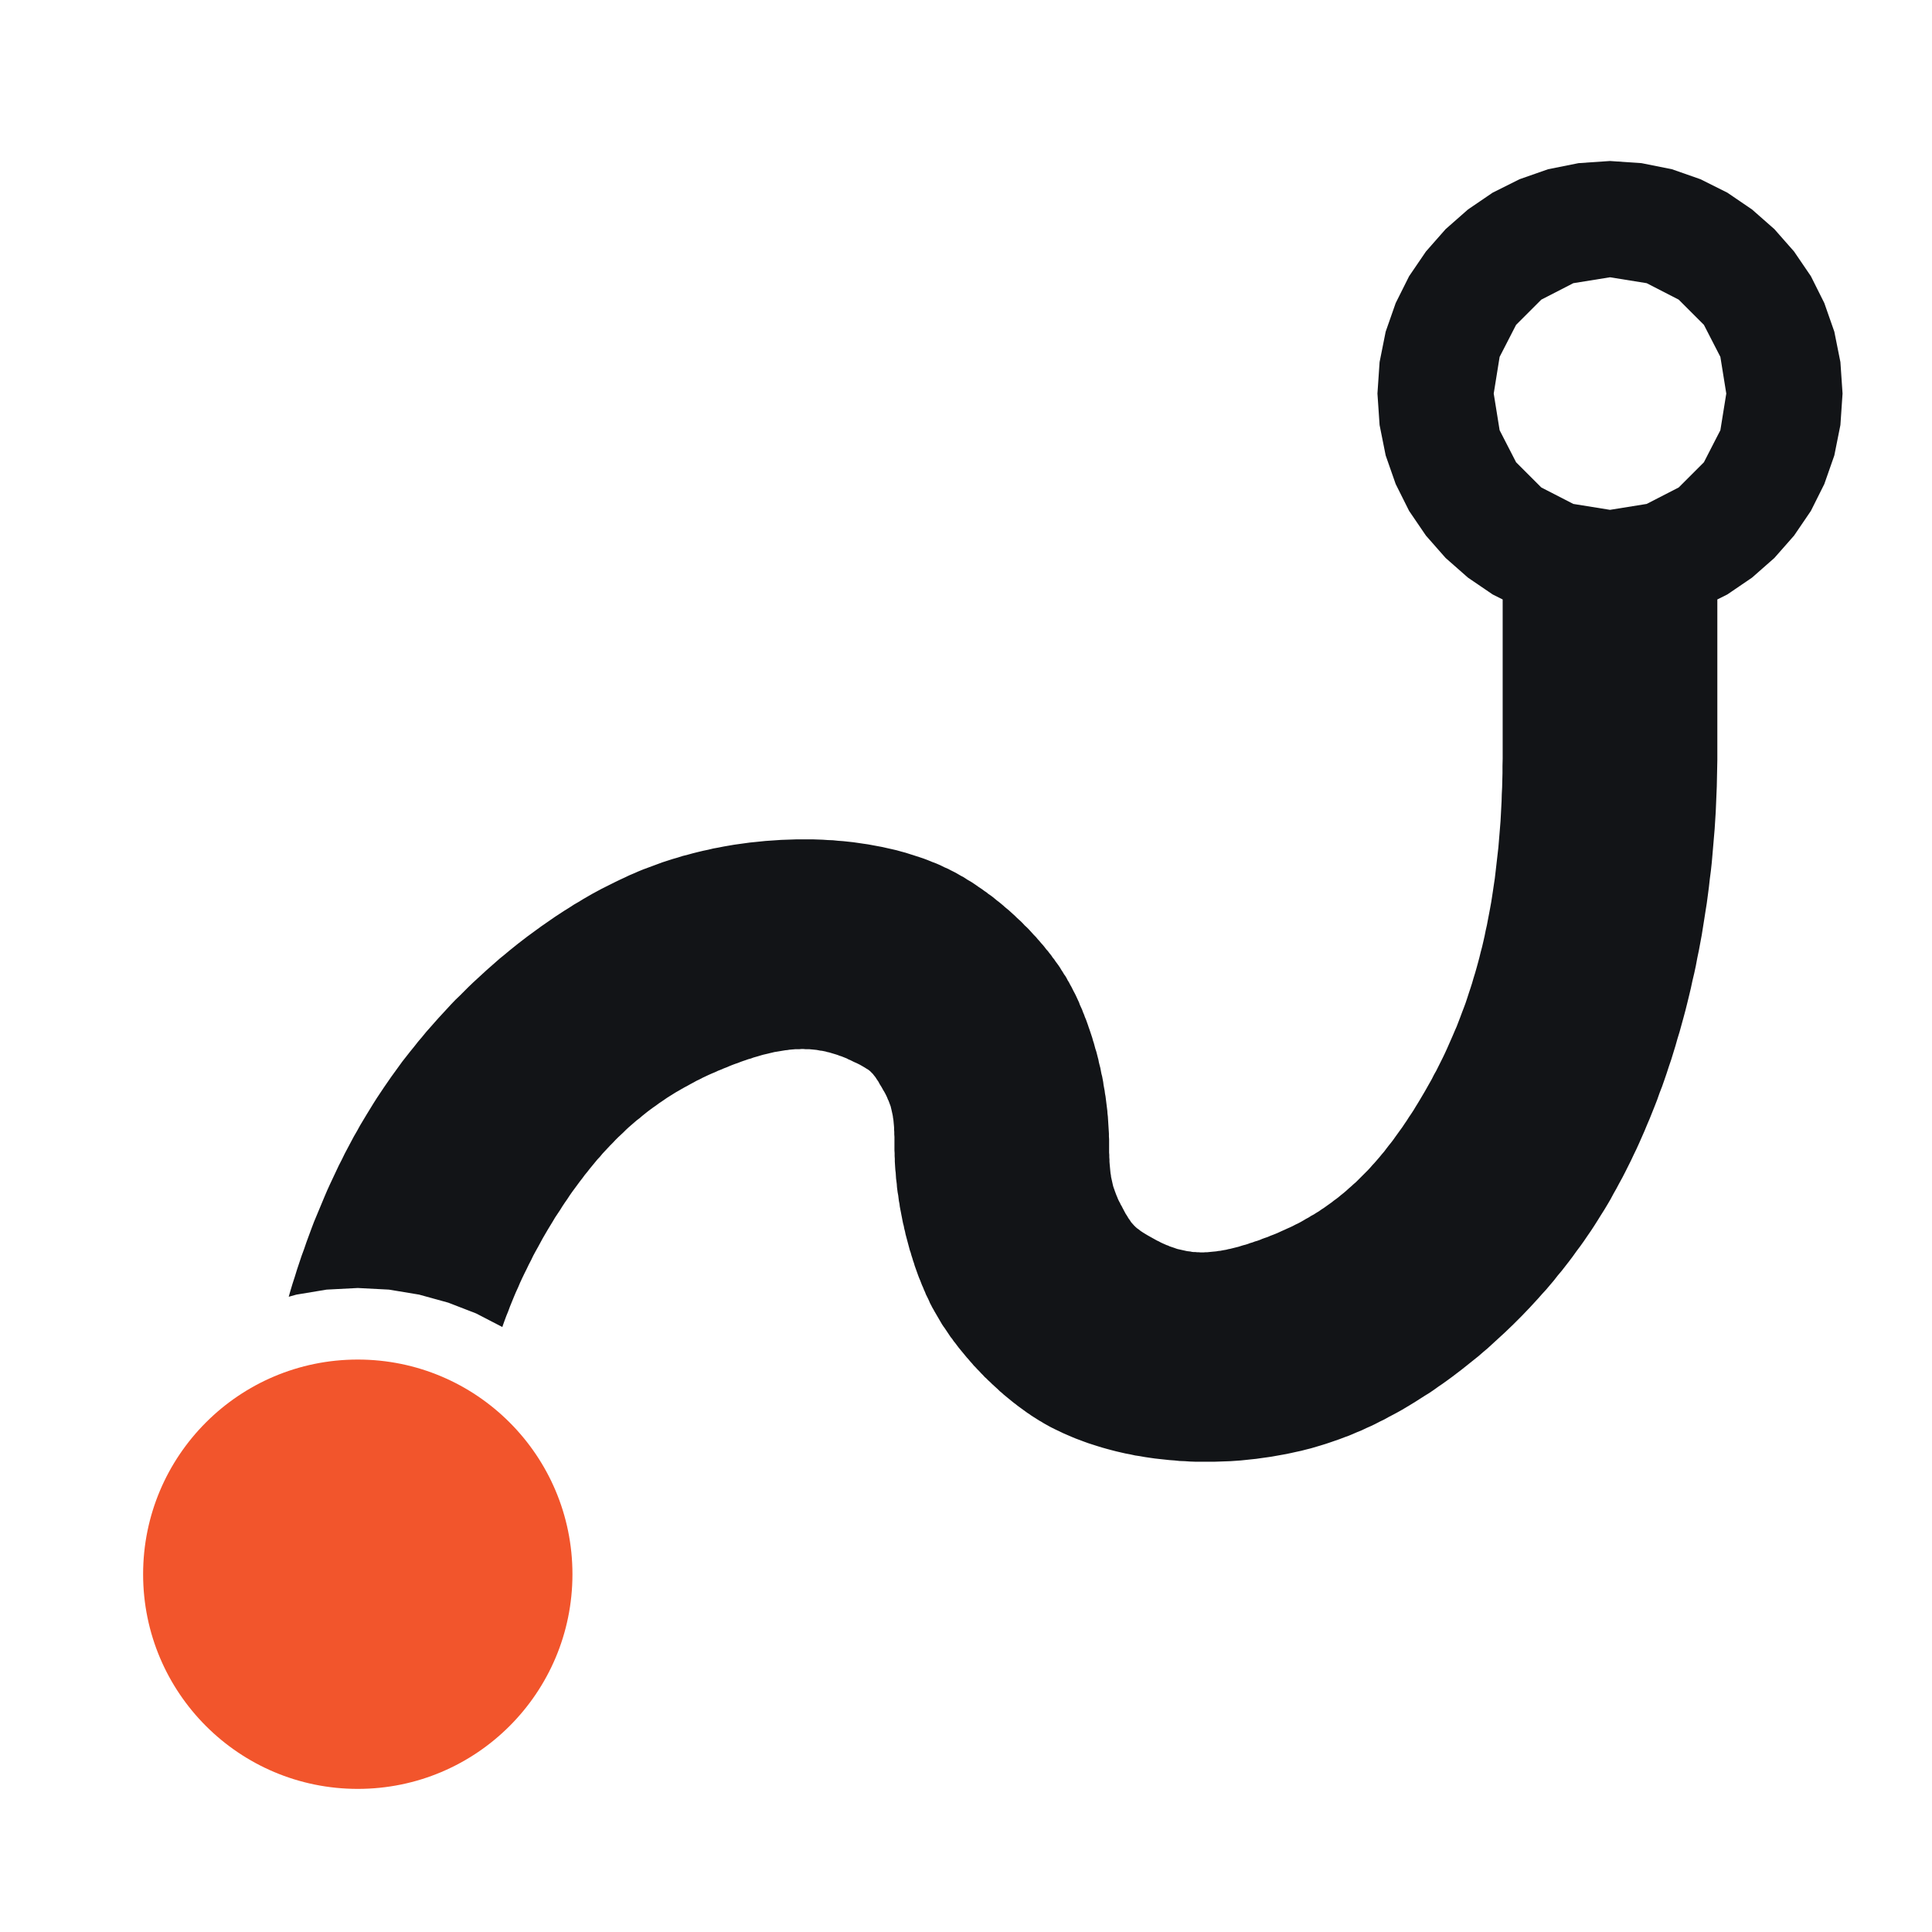
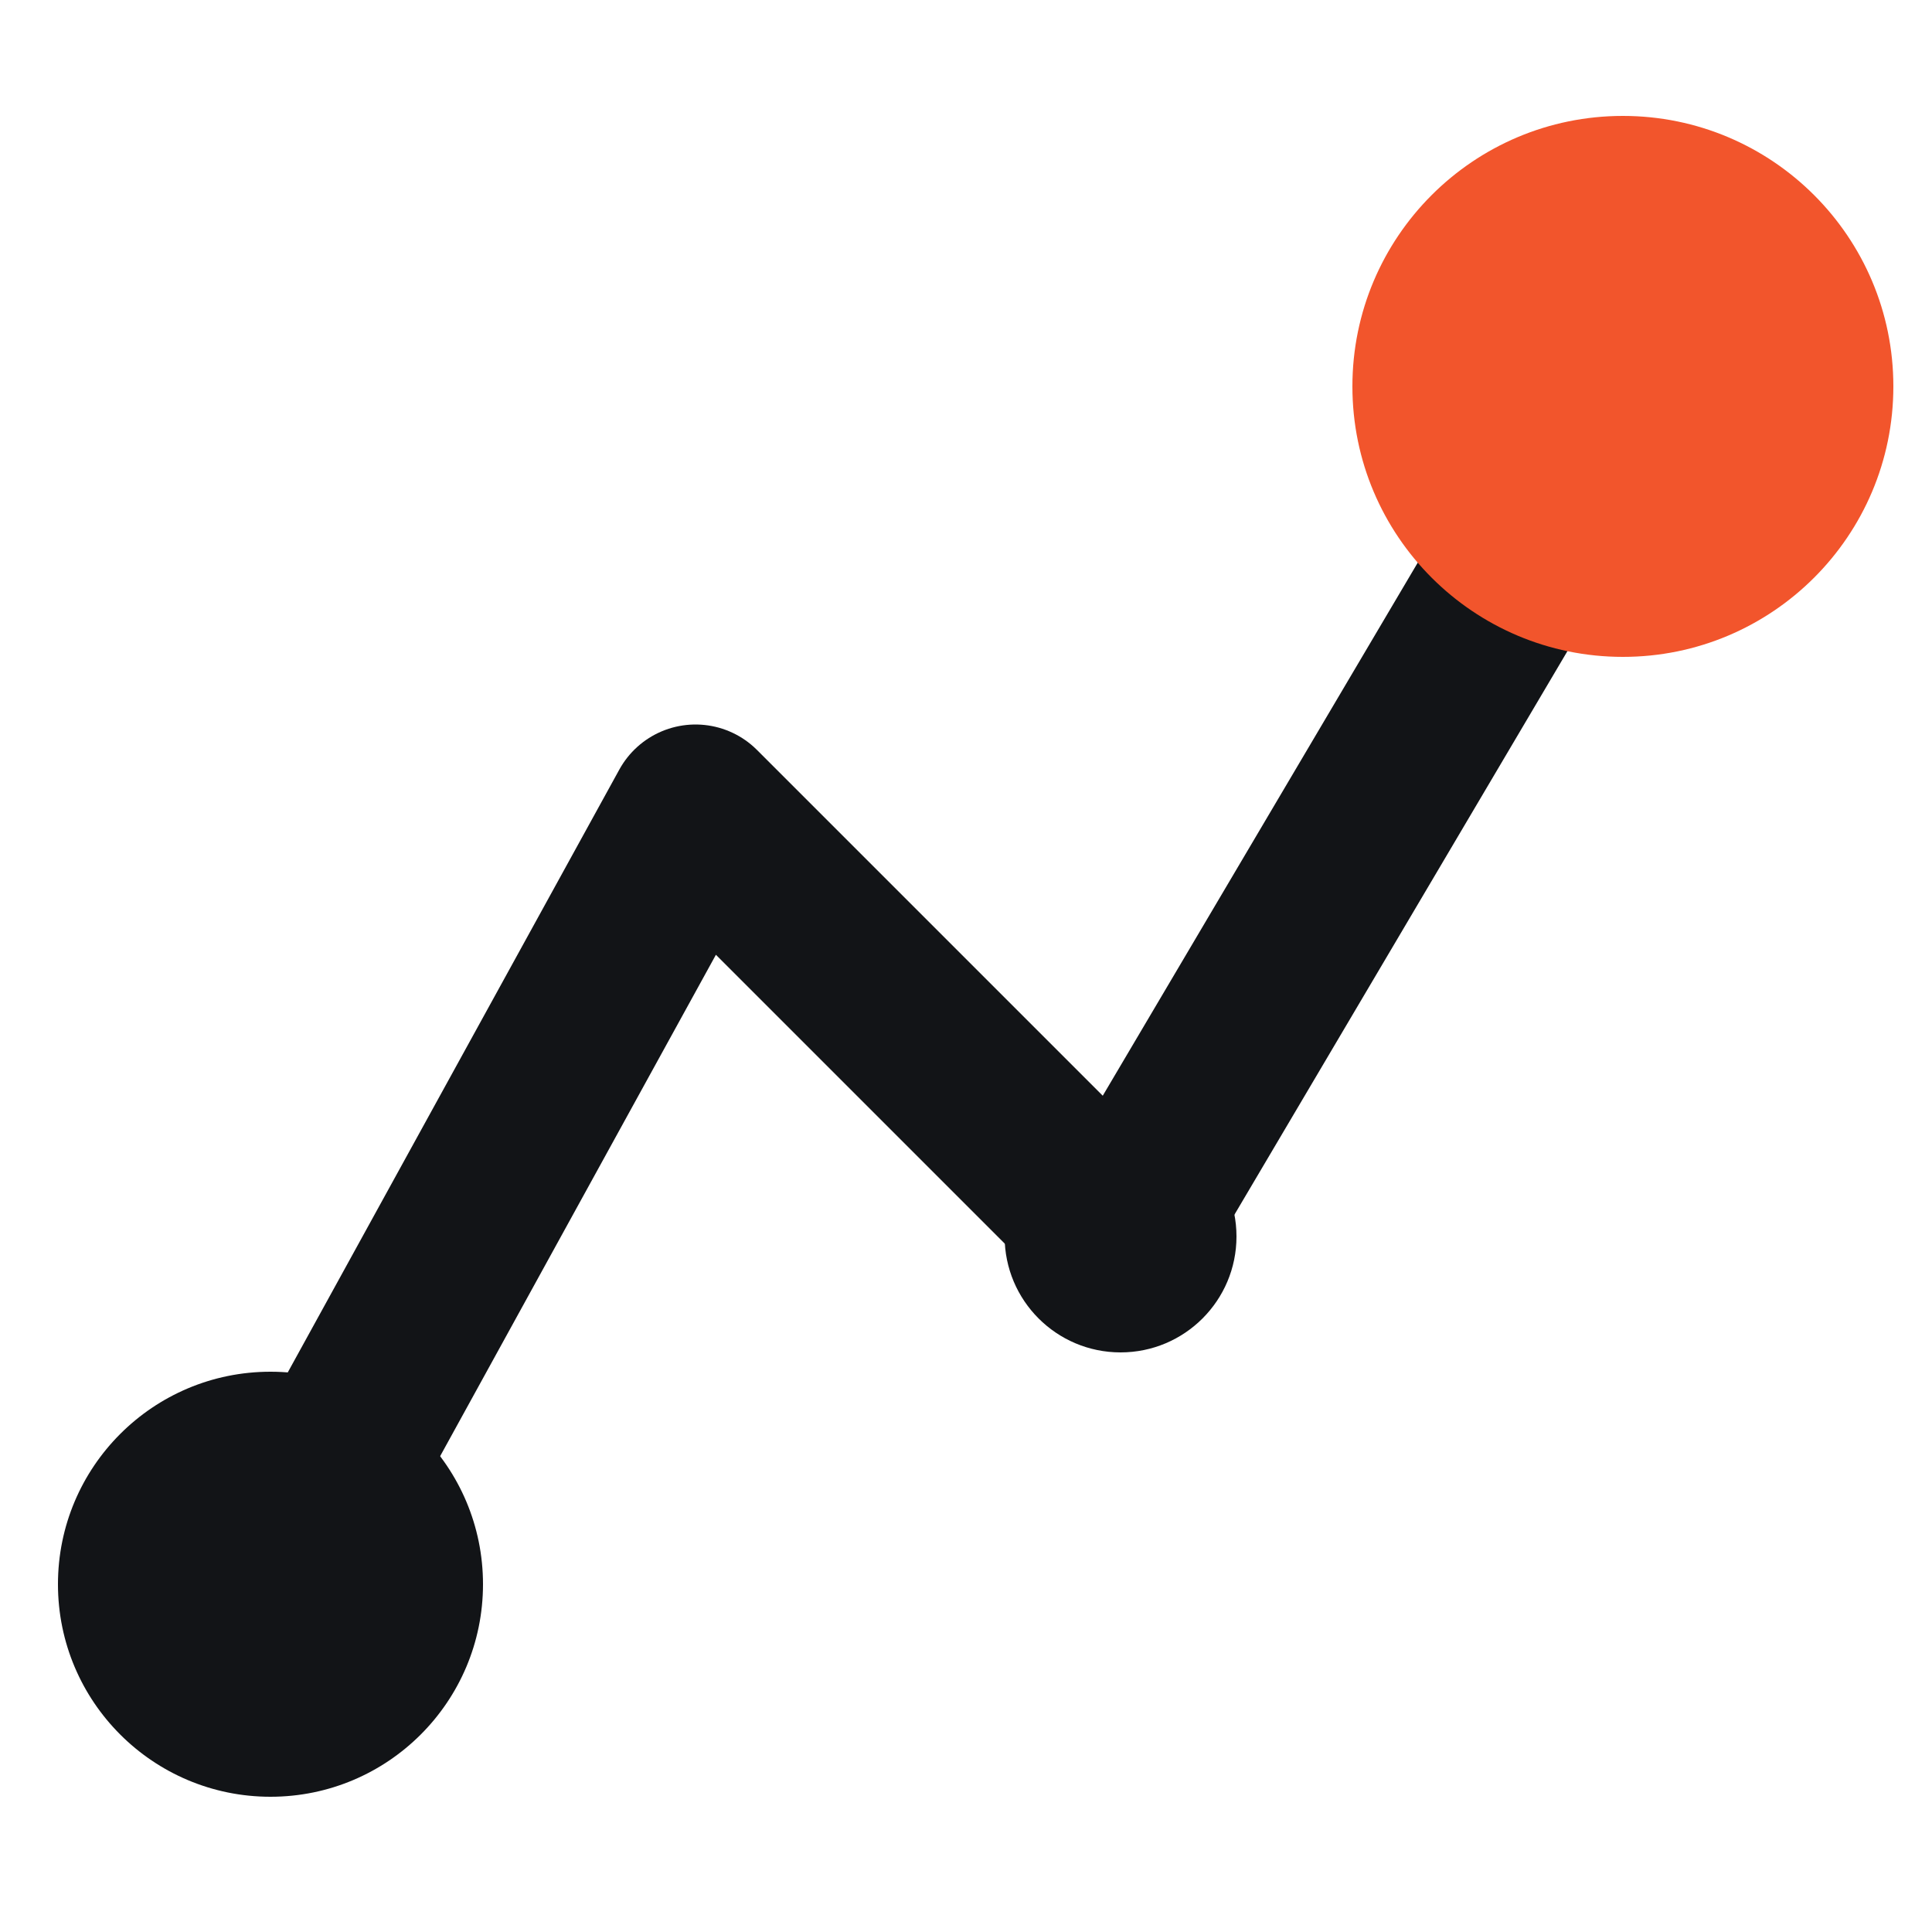
- <svg xmlns="http://www.w3.org/2000/svg" viewBox="-4.00 -4.00 108.00 108.00">
-   <path fill="#121417" fill-rule="evenodd" d="M12.14 68.49L12.23 68.17L12.35 67.77L12.48 67.37L12.60 66.98L12.73 66.59L12.86 66.20L13.00 65.82L13.13 65.44L13.27 65.06L13.41 64.68L13.55 64.31L13.70 63.95L13.85 63.59L14.00 63.23L14.15 62.87L14.30 62.52L14.46 62.17L14.62 61.83L14.78 61.49L14.94 61.15L15.11 60.82L15.27 60.49L15.44 60.17L15.61 59.85L15.78 59.53L15.96 59.22L16.13 58.91L16.31 58.61L16.49 58.31L16.68 58.00L16.87 57.69L17.06 57.39L17.26 57.09L17.46 56.79L17.66 56.50L17.86 56.21L18.07 55.92L18.28 55.63L18.49 55.34L18.71 55.06L18.93 54.78L19.15 54.51L19.37 54.23L19.60 53.96L19.82 53.69L20.05 53.43L20.28 53.17L20.51 52.91L20.75 52.65L20.99 52.39L21.22 52.14L21.46 51.89L21.71 51.65L21.95 51.41L22.19 51.17L22.44 50.93L22.69 50.70L22.94 50.47L23.19 50.24L23.44 50.02L23.69 49.80L23.94 49.58L24.20 49.37L24.45 49.16L24.71 48.95L24.96 48.75L25.22 48.55L25.48 48.35L25.74 48.16L26.00 47.97L26.26 47.78L26.52 47.60L26.78 47.42L27.04 47.24L27.30 47.07L27.56 46.90L27.82 46.74L28.08 46.57L28.34 46.42L28.60 46.26L28.86 46.11L29.12 45.96L29.38 45.82L29.64 45.68L29.90 45.55L30.16 45.42L30.42 45.29L30.67 45.17L30.93 45.05L31.18 44.93L31.44 44.82L31.69 44.71L31.96 44.60L32.23 44.50L32.50 44.40L32.77 44.30L33.04 44.20L33.32 44.11L33.60 44.02L33.88 43.94L34.16 43.85L34.44 43.78L34.73 43.70L35.01 43.63L35.30 43.56L35.59 43.50L35.88 43.43L36.16 43.38L36.46 43.32L36.75 43.27L37.04 43.22L37.33 43.18L37.62 43.14L37.91 43.10L38.21 43.07L38.50 43.04L38.79 43.01L39.09 42.99L39.38 42.97L39.67 42.95L39.97 42.94L40.26 42.93L40.55 42.92L40.84 42.92L41.13 42.92L41.42 42.92L41.71 42.93L41.99 42.94L42.28 42.96L42.56 42.97L42.85 43.00L43.13 43.02L43.41 43.05L43.69 43.08L43.97 43.12L44.24 43.16L44.52 43.20L44.79 43.25L45.06 43.30L45.33 43.35L45.59 43.41L45.86 43.47L46.12 43.53L46.37 43.60L46.63 43.67L46.88 43.75L47.13 43.83L47.38 43.91L47.62 43.99L47.86 44.08L48.10 44.18L48.34 44.27L48.57 44.37L48.79 44.48L49.02 44.58L49.13 44.64L49.25 44.70L49.37 44.76L49.48 44.82L49.60 44.89L49.72 44.96L49.84 45.02L49.95 45.09L50.07 45.17L50.19 45.24L50.31 45.31L50.43 45.39L50.55 45.47L50.66 45.55L50.78 45.63L50.90 45.71L51.02 45.80L51.14 45.88L51.25 45.97L51.37 46.05L51.49 46.14L51.60 46.23L51.72 46.33L51.84 46.42L51.95 46.51L52.07 46.61L52.18 46.71L52.29 46.80L52.41 46.90L52.52 47.00L52.63 47.10L52.74 47.20L52.85 47.31L52.96 47.41L53.07 47.51L53.18 47.62L53.28 47.73L53.39 47.83L53.50 47.94L53.60 48.05L53.70 48.16L53.80 48.27L53.91 48.38L54.00 48.49L54.10 48.60L54.20 48.72L54.30 48.83L54.39 48.94L54.48 49.06L54.58 49.17L54.67 49.29L54.76 49.40L54.84 49.52L54.93 49.63L55.01 49.75L55.10 49.87L55.18 49.98L55.26 50.10L55.33 50.22L55.41 50.34L55.48 50.46L55.56 50.57L55.63 50.69L55.69 50.81L55.76 50.92L55.82 51.04L55.89 51.16L55.95 51.28L56.01 51.40L56.08 51.53L56.14 51.65L56.20 51.78L56.26 51.91L56.32 52.04L56.37 52.18L56.43 52.31L56.49 52.44L56.54 52.58L56.60 52.72L56.65 52.86L56.71 53.00L56.76 53.14L56.81 53.28L56.86 53.43L56.91 53.57L56.96 53.72L57.01 53.87L57.06 54.02L57.10 54.17L57.15 54.32L57.19 54.47L57.23 54.62L57.28 54.77L57.32 54.92L57.36 55.08L57.40 55.23L57.43 55.39L57.47 55.55L57.51 55.70L57.54 55.86L57.57 56.02L57.61 56.17L57.64 56.33L57.67 56.49L57.69 56.65L57.72 56.81L57.75 56.97L57.77 57.13L57.80 57.29L57.82 57.45L57.84 57.61L57.86 57.77L57.88 57.93L57.90 58.09L57.91 58.25L57.93 58.41L57.94 58.57L57.95 58.73L57.96 58.89L57.97 59.05L57.98 59.21L57.99 59.37L57.99 59.53L58.00 59.69L58.00 59.84L58.00 60.00L58.00 60.15L58.00 60.29L58.00 60.43L58.01 60.56L58.01 60.69L58.02 60.82L58.02 60.94L58.03 61.06L58.04 61.17L58.05 61.28L58.06 61.39L58.07 61.49L58.08 61.59L58.10 61.69L58.11 61.79L58.13 61.88L58.15 61.97L58.17 62.06L58.19 62.15L58.21 62.24L58.23 62.32L58.26 62.41L58.29 62.49L58.32 62.58L58.35 62.66L58.38 62.74L58.41 62.82L58.45 62.91L58.48 62.99L58.52 63.08L58.56 63.16L58.61 63.25L58.65 63.34L58.70 63.42L58.75 63.52L58.84 63.69L58.92 63.84L59.01 63.98L59.08 64.10L59.16 64.21L59.23 64.32L59.31 64.41L59.39 64.50L59.47 64.58L59.56 64.66L59.66 64.73L59.76 64.81L59.88 64.89L60.01 64.97L60.16 65.06L60.32 65.15L60.41 65.20L60.50 65.25L60.59 65.30L60.68 65.35L60.77 65.39L60.86 65.44L60.94 65.48L61.03 65.52L61.12 65.56L61.21 65.60L61.30 65.63L61.38 65.67L61.47 65.70L61.56 65.73L61.65 65.76L61.73 65.79L61.82 65.82L61.91 65.84L62.00 65.86L62.09 65.88L62.18 65.90L62.27 65.92L62.36 65.94L62.45 65.95L62.54 65.96L62.63 65.98L62.72 65.99L62.82 65.99L62.91 66.00L63.00 66.00L63.10 66.01L63.20 66.01L63.29 66.01L63.39 66.00L63.49 66.00L63.59 65.99L63.69 65.98L63.79 65.97L63.90 65.96L64.00 65.95L64.11 65.93L64.22 65.92L64.32 65.90L64.43 65.88L64.55 65.86L64.66 65.83L64.77 65.81L64.89 65.78L65.01 65.75L65.13 65.72L65.25 65.69L65.37 65.65L65.50 65.61L65.62 65.58L65.75 65.54L65.88 65.49L66.02 65.45L66.15 65.40L66.29 65.36L66.43 65.31L66.57 65.25L66.71 65.20L66.86 65.15L67.02 65.08L67.18 65.02L67.33 64.96L67.49 64.89L67.64 64.82L67.80 64.75L67.95 64.68L68.11 64.61L68.26 64.54L68.41 64.46L68.56 64.39L68.71 64.31L68.85 64.23L69.00 64.14L69.15 64.06L69.29 63.97L69.44 63.89L69.58 63.80L69.73 63.71L69.87 63.61L70.01 63.52L70.15 63.42L70.29 63.32L70.43 63.22L70.57 63.11L70.71 63.01L70.85 62.90L70.98 62.79L71.12 62.68L71.26 62.56L71.39 62.44L71.53 62.32L71.66 62.20L71.80 62.08L71.93 61.95L72.06 61.82L72.19 61.69L72.33 61.55L72.46 61.42L72.59 61.28L72.72 61.13L72.85 60.99L72.98 60.84L73.11 60.69L73.24 60.53L73.37 60.38L73.49 60.22L73.62 60.05L73.75 59.89L73.88 59.72L74.00 59.55L74.13 59.37L74.26 59.19L74.39 59.01L74.51 58.83L74.64 58.64L74.76 58.45L74.89 58.26L75.02 58.06L75.14 57.86L75.27 57.65L75.39 57.45L75.52 57.23L75.65 57.01L75.78 56.78L75.91 56.55L76.04 56.32L76.16 56.08L76.29 55.85L76.41 55.61L76.53 55.37L76.65 55.13L76.77 54.88L76.88 54.64L76.99 54.39L77.10 54.14L77.21 53.89L77.32 53.63L77.43 53.38L77.53 53.12L77.63 52.86L77.73 52.59L77.83 52.33L77.93 52.06L78.02 51.79L78.11 51.51L78.20 51.24L78.29 50.96L78.37 50.68L78.46 50.39L78.54 50.11L78.62 49.82L78.70 49.52L78.77 49.23L78.85 48.93L78.92 48.63L78.99 48.32L79.05 48.02L79.12 47.71L79.18 47.39L79.24 47.08L79.30 46.76L79.36 46.43L79.41 46.11L79.46 45.78L79.51 45.44L79.56 45.11L79.60 44.77L79.64 44.42L79.68 44.07L79.72 43.72L79.76 43.37L79.79 43.01L79.82 42.65L79.85 42.28L79.88 41.91L79.90 41.54L79.92 41.16L79.94 40.78L79.95 40.40L79.97 40.01L79.98 39.61L79.99 39.22L79.99 38.82L80.00 38.41L80.00 38.00L80.00 29.51L79.44 29.23L78.06 28.29L76.81 27.19L75.71 25.94L74.77 24.56L74.02 23.06L73.46 21.46L73.12 19.76L73.00 18.00L73.12 16.24L73.46 14.54L74.02 12.94L74.77 11.44L75.71 10.06L76.81 8.81L78.06 7.71L79.44 6.77L80.94 6.02L82.54 5.46L84.24 5.12L86.00 5.00L87.76 5.12L89.46 5.46L91.06 6.02L92.56 6.77L93.94 7.71L95.19 8.81L96.29 10.06L97.23 11.44L97.98 12.94L98.54 14.54L98.88 16.24L99.00 18.00L98.88 19.76L98.54 21.46L97.98 23.06L97.23 24.56L96.29 25.94L95.19 27.19L93.94 28.29L92.56 29.23L92.00 29.51L92.00 38.00L92.00 38.49L91.99 38.98L91.98 39.47L91.97 39.95L91.95 40.44L91.93 40.92L91.91 41.39L91.88 41.87L91.85 42.34L91.81 42.81L91.77 43.28L91.73 43.75L91.69 44.21L91.64 44.67L91.58 45.13L91.53 45.58L91.47 46.04L91.41 46.49L91.34 46.93L91.27 47.38L91.20 47.82L91.13 48.26L91.05 48.69L90.97 49.12L90.88 49.55L90.80 49.98L90.71 50.40L90.61 50.82L90.52 51.24L90.42 51.66L90.32 52.07L90.22 52.47L90.11 52.88L90.00 53.28L89.89 53.68L89.77 54.07L89.66 54.46L89.54 54.85L89.42 55.24L89.29 55.62L89.17 55.99L89.04 56.37L88.91 56.74L88.77 57.10L88.64 57.47L88.50 57.83L88.36 58.18L88.22 58.53L88.07 58.88L87.93 59.22L87.78 59.56L87.63 59.90L87.48 60.23L87.32 60.56L87.17 60.88L87.01 61.20L86.85 61.52L86.69 61.83L86.52 62.14L86.36 62.44L86.19 62.74L86.03 63.04L85.86 63.33L85.68 63.63L85.49 63.93L85.31 64.22L85.12 64.52L84.93 64.81L84.73 65.10L84.54 65.38L84.34 65.66L84.13 65.94L83.93 66.22L83.72 66.50L83.51 66.77L83.30 67.04L83.08 67.30L82.87 67.57L82.65 67.83L82.43 68.09L82.20 68.34L81.98 68.59L81.75 68.84L81.52 69.09L81.29 69.33L81.06 69.57L80.82 69.81L80.59 70.04L80.35 70.27L80.11 70.50L79.87 70.72L79.63 70.94L79.39 71.16L79.15 71.38L78.90 71.59L78.66 71.80L78.41 72.00L78.16 72.20L77.91 72.40L77.67 72.59L77.42 72.78L77.17 72.97L76.91 73.16L76.66 73.34L76.41 73.51L76.16 73.69L75.91 73.86L75.65 74.02L75.40 74.18L75.15 74.34L74.89 74.50L74.64 74.65L74.39 74.80L74.14 74.94L73.88 75.08L73.63 75.21L73.38 75.35L73.13 75.47L72.88 75.60L72.63 75.72L72.38 75.83L72.13 75.95L71.88 76.05L71.63 76.16L71.39 76.26L71.14 76.35L70.88 76.45L70.62 76.54L70.36 76.63L70.09 76.72L69.83 76.80L69.56 76.88L69.29 76.96L69.01 77.03L68.74 77.10L68.46 77.16L68.19 77.22L67.91 77.28L67.63 77.33L67.35 77.38L67.07 77.43L66.79 77.47L66.50 77.51L66.22 77.55L65.93 77.58L65.65 77.61L65.36 77.64L65.08 77.66L64.79 77.68L64.51 77.69L64.22 77.70L63.93 77.71L63.65 77.71L63.36 77.71L63.08 77.71L62.79 77.71L62.51 77.70L62.23 77.68L61.94 77.67L61.66 77.64L61.38 77.62L61.10 77.59L60.82 77.56L60.55 77.53L60.27 77.49L60.00 77.45L59.72 77.40L59.45 77.36L59.18 77.30L58.91 77.25L58.65 77.19L58.39 77.13L58.12 77.06L57.86 76.99L57.61 76.92L57.35 76.84L57.10 76.76L56.85 76.68L56.60 76.59L56.36 76.50L56.12 76.41L55.88 76.31L55.65 76.21L55.42 76.11L55.19 76.00L54.96 75.89L54.74 75.78L54.52 75.66L54.31 75.54L54.20 75.47L54.09 75.41L53.98 75.34L53.87 75.27L53.76 75.20L53.65 75.13L53.54 75.05L53.43 74.98L53.32 74.90L53.21 74.82L53.10 74.74L52.99 74.66L52.88 74.58L52.77 74.49L52.66 74.41L52.55 74.32L52.44 74.23L52.33 74.14L52.22 74.05L52.11 73.96L52.00 73.86L51.89 73.77L51.79 73.67L51.68 73.57L51.57 73.47L51.46 73.37L51.36 73.27L51.25 73.17L51.15 73.07L51.04 72.97L50.94 72.86L50.84 72.76L50.74 72.65L50.63 72.54L50.53 72.43L50.43 72.33L50.34 72.22L50.24 72.11L50.14 71.99L50.04 71.88L49.95 71.77L49.86 71.66L49.76 71.54L49.67 71.43L49.58 71.32L49.49 71.20L49.40 71.08L49.31 70.97L49.23 70.85L49.14 70.74L49.06 70.62L48.98 70.50L48.90 70.38L48.82 70.26L48.74 70.15L48.66 70.03L48.59 69.91L48.52 69.79L48.45 69.67L48.38 69.55L48.31 69.43L48.24 69.31L48.18 69.20L48.11 69.08L48.05 68.96L47.99 68.85L47.94 68.73L47.88 68.60L47.82 68.48L47.76 68.36L47.71 68.23L47.65 68.10L47.60 67.97L47.54 67.84L47.49 67.71L47.44 67.58L47.38 67.44L47.33 67.31L47.28 67.17L47.23 67.03L47.18 66.89L47.13 66.75L47.09 66.61L47.04 66.47L47.00 66.33L46.95 66.18L46.91 66.03L46.86 65.89L46.82 65.74L46.78 65.59L46.74 65.44L46.70 65.29L46.66 65.14L46.62 64.99L46.59 64.84L46.55 64.69L46.52 64.53L46.48 64.38L46.45 64.23L46.42 64.07L46.39 63.92L46.36 63.76L46.33 63.61L46.30 63.45L46.28 63.29L46.25 63.14L46.23 62.98L46.21 62.82L46.18 62.66L46.16 62.51L46.14 62.35L46.13 62.19L46.11 62.03L46.09 61.88L46.08 61.72L46.07 61.56L46.05 61.40L46.04 61.25L46.03 61.09L46.02 60.93L46.02 60.78L46.01 60.62L46.01 60.46L46.00 60.31L46.00 60.15L46.00 60.00L46.00 59.84L46.00 59.69L46.00 59.55L45.99 59.41L45.99 59.28L45.98 59.15L45.98 59.03L45.97 58.91L45.96 58.80L45.95 58.69L45.94 58.59L45.92 58.48L45.91 58.39L45.89 58.29L45.87 58.20L45.85 58.11L45.83 58.02L45.81 57.94L45.79 57.85L45.76 57.77L45.73 57.69L45.70 57.61L45.67 57.53L45.63 57.45L45.60 57.37L45.56 57.28L45.52 57.20L45.48 57.12L45.43 57.03L45.38 56.95L45.33 56.86L45.28 56.77L45.18 56.61L45.10 56.46L45.01 56.33L44.94 56.22L44.86 56.12L44.79 56.03L44.71 55.95L44.63 55.87L44.54 55.80L44.44 55.74L44.33 55.67L44.21 55.60L44.07 55.52L43.91 55.44L43.73 55.36L43.63 55.31L43.53 55.26L43.43 55.22L43.34 55.17L43.24 55.13L43.14 55.09L43.04 55.05L42.94 55.02L42.84 54.98L42.75 54.95L42.65 54.92L42.55 54.89L42.45 54.86L42.35 54.83L42.25 54.81L42.15 54.78L42.05 54.76L41.95 54.74L41.85 54.73L41.75 54.71L41.64 54.69L41.54 54.68L41.44 54.67L41.33 54.66L41.23 54.65L41.12 54.65L41.02 54.65L40.91 54.64L40.80 54.64L40.69 54.65L40.58 54.65L40.47 54.65L40.36 54.66L40.24 54.67L40.13 54.68L40.01 54.70L39.90 54.71L39.78 54.73L39.66 54.75L39.54 54.77L39.42 54.79L39.29 54.81L39.17 54.84L39.04 54.87L38.92 54.90L38.79 54.93L38.66 54.96L38.52 55.00L38.39 55.04L38.25 55.08L38.11 55.12L37.98 55.17L37.83 55.21L37.69 55.26L37.54 55.31L37.40 55.36L37.25 55.42L37.10 55.47L36.94 55.53L36.79 55.59L36.63 55.66L36.47 55.72L36.31 55.79L36.13 55.86L35.96 55.94L35.79 56.01L35.61 56.09L35.44 56.17L35.27 56.25L35.10 56.34L34.93 56.42L34.77 56.51L34.60 56.60L34.44 56.69L34.27 56.78L34.11 56.87L33.94 56.97L33.78 57.06L33.62 57.16L33.46 57.26L33.30 57.36L33.14 57.47L32.98 57.58L32.83 57.68L32.67 57.80L32.51 57.91L32.36 58.02L32.20 58.14L32.05 58.26L31.90 58.38L31.75 58.51L31.59 58.63L31.44 58.76L31.29 58.89L31.14 59.02L30.99 59.16L30.85 59.30L30.70 59.44L30.55 59.58L30.40 59.73L30.26 59.88L30.11 60.03L29.97 60.18L29.82 60.34L29.68 60.49L29.54 60.66L29.39 60.82L29.25 60.99L29.11 61.16L28.97 61.33L28.83 61.51L28.69 61.68L28.55 61.87L28.41 62.05L28.27 62.24L28.13 62.43L27.99 62.62L27.85 62.82L27.72 63.02L27.58 63.22L27.44 63.43L27.31 63.64L27.17 63.85L27.03 64.06L26.90 64.28L26.76 64.51L26.62 64.74L26.48 64.98L26.34 65.22L26.21 65.46L26.08 65.70L25.94 65.95L25.81 66.19L25.69 66.44L25.56 66.69L25.44 66.94L25.31 67.20L25.19 67.45L25.07 67.71L24.96 67.97L24.84 68.23L24.73 68.49L24.62 68.76L24.51 69.03L24.41 69.30L24.30 69.57L24.20 69.84L24.10 70.12L24.08 70.19L24.08 70.18L22.61 69.42L21.06 68.82L19.43 68.37L17.74 68.09L16.00 68.00L14.26 68.09L12.57 68.37L12.14 68.49M91.85 20.67L92.17 20.05L92.50 18.00L92.17 15.95L91.25 14.16L89.84 12.75L88.05 11.83L86.00 11.50L83.95 11.83L82.16 12.75L80.75 14.16L79.83 15.95L79.50 18.00L79.83 20.05L80.75 21.84L82.16 23.25L83.95 24.17L86.00 24.50L88.05 24.17L89.84 23.25L91.25 21.84L91.85 20.67" />
-   <path fill="#f2552c" fill-rule="evenodd" d="M28.00 84.00C28.00 90.63 22.63 96.00 16.00 96.00C9.37 96.00 4.00 90.63 4.00 84.00C4.00 77.37 9.37 72.00 16.00 72.00C22.63 72.00 28.00 77.37 28.00 84.00" />
+ <svg xmlns="http://www.w3.org/2000/svg" viewBox="0 0 100 100" width="100" height="100">
+   <polyline points="14,82 36,42 58,64 84,20" fill="none" stroke="#121417" stroke-width="9" stroke-linecap="round" stroke-linejoin="round" />
+   <circle cx="14" cy="82" r="11" fill="#121417" />
+   <circle cx="58" cy="64" r="6" fill="#121417" />
+   <circle cx="84" cy="20" r="14" fill="#F2552C" />
</svg>
